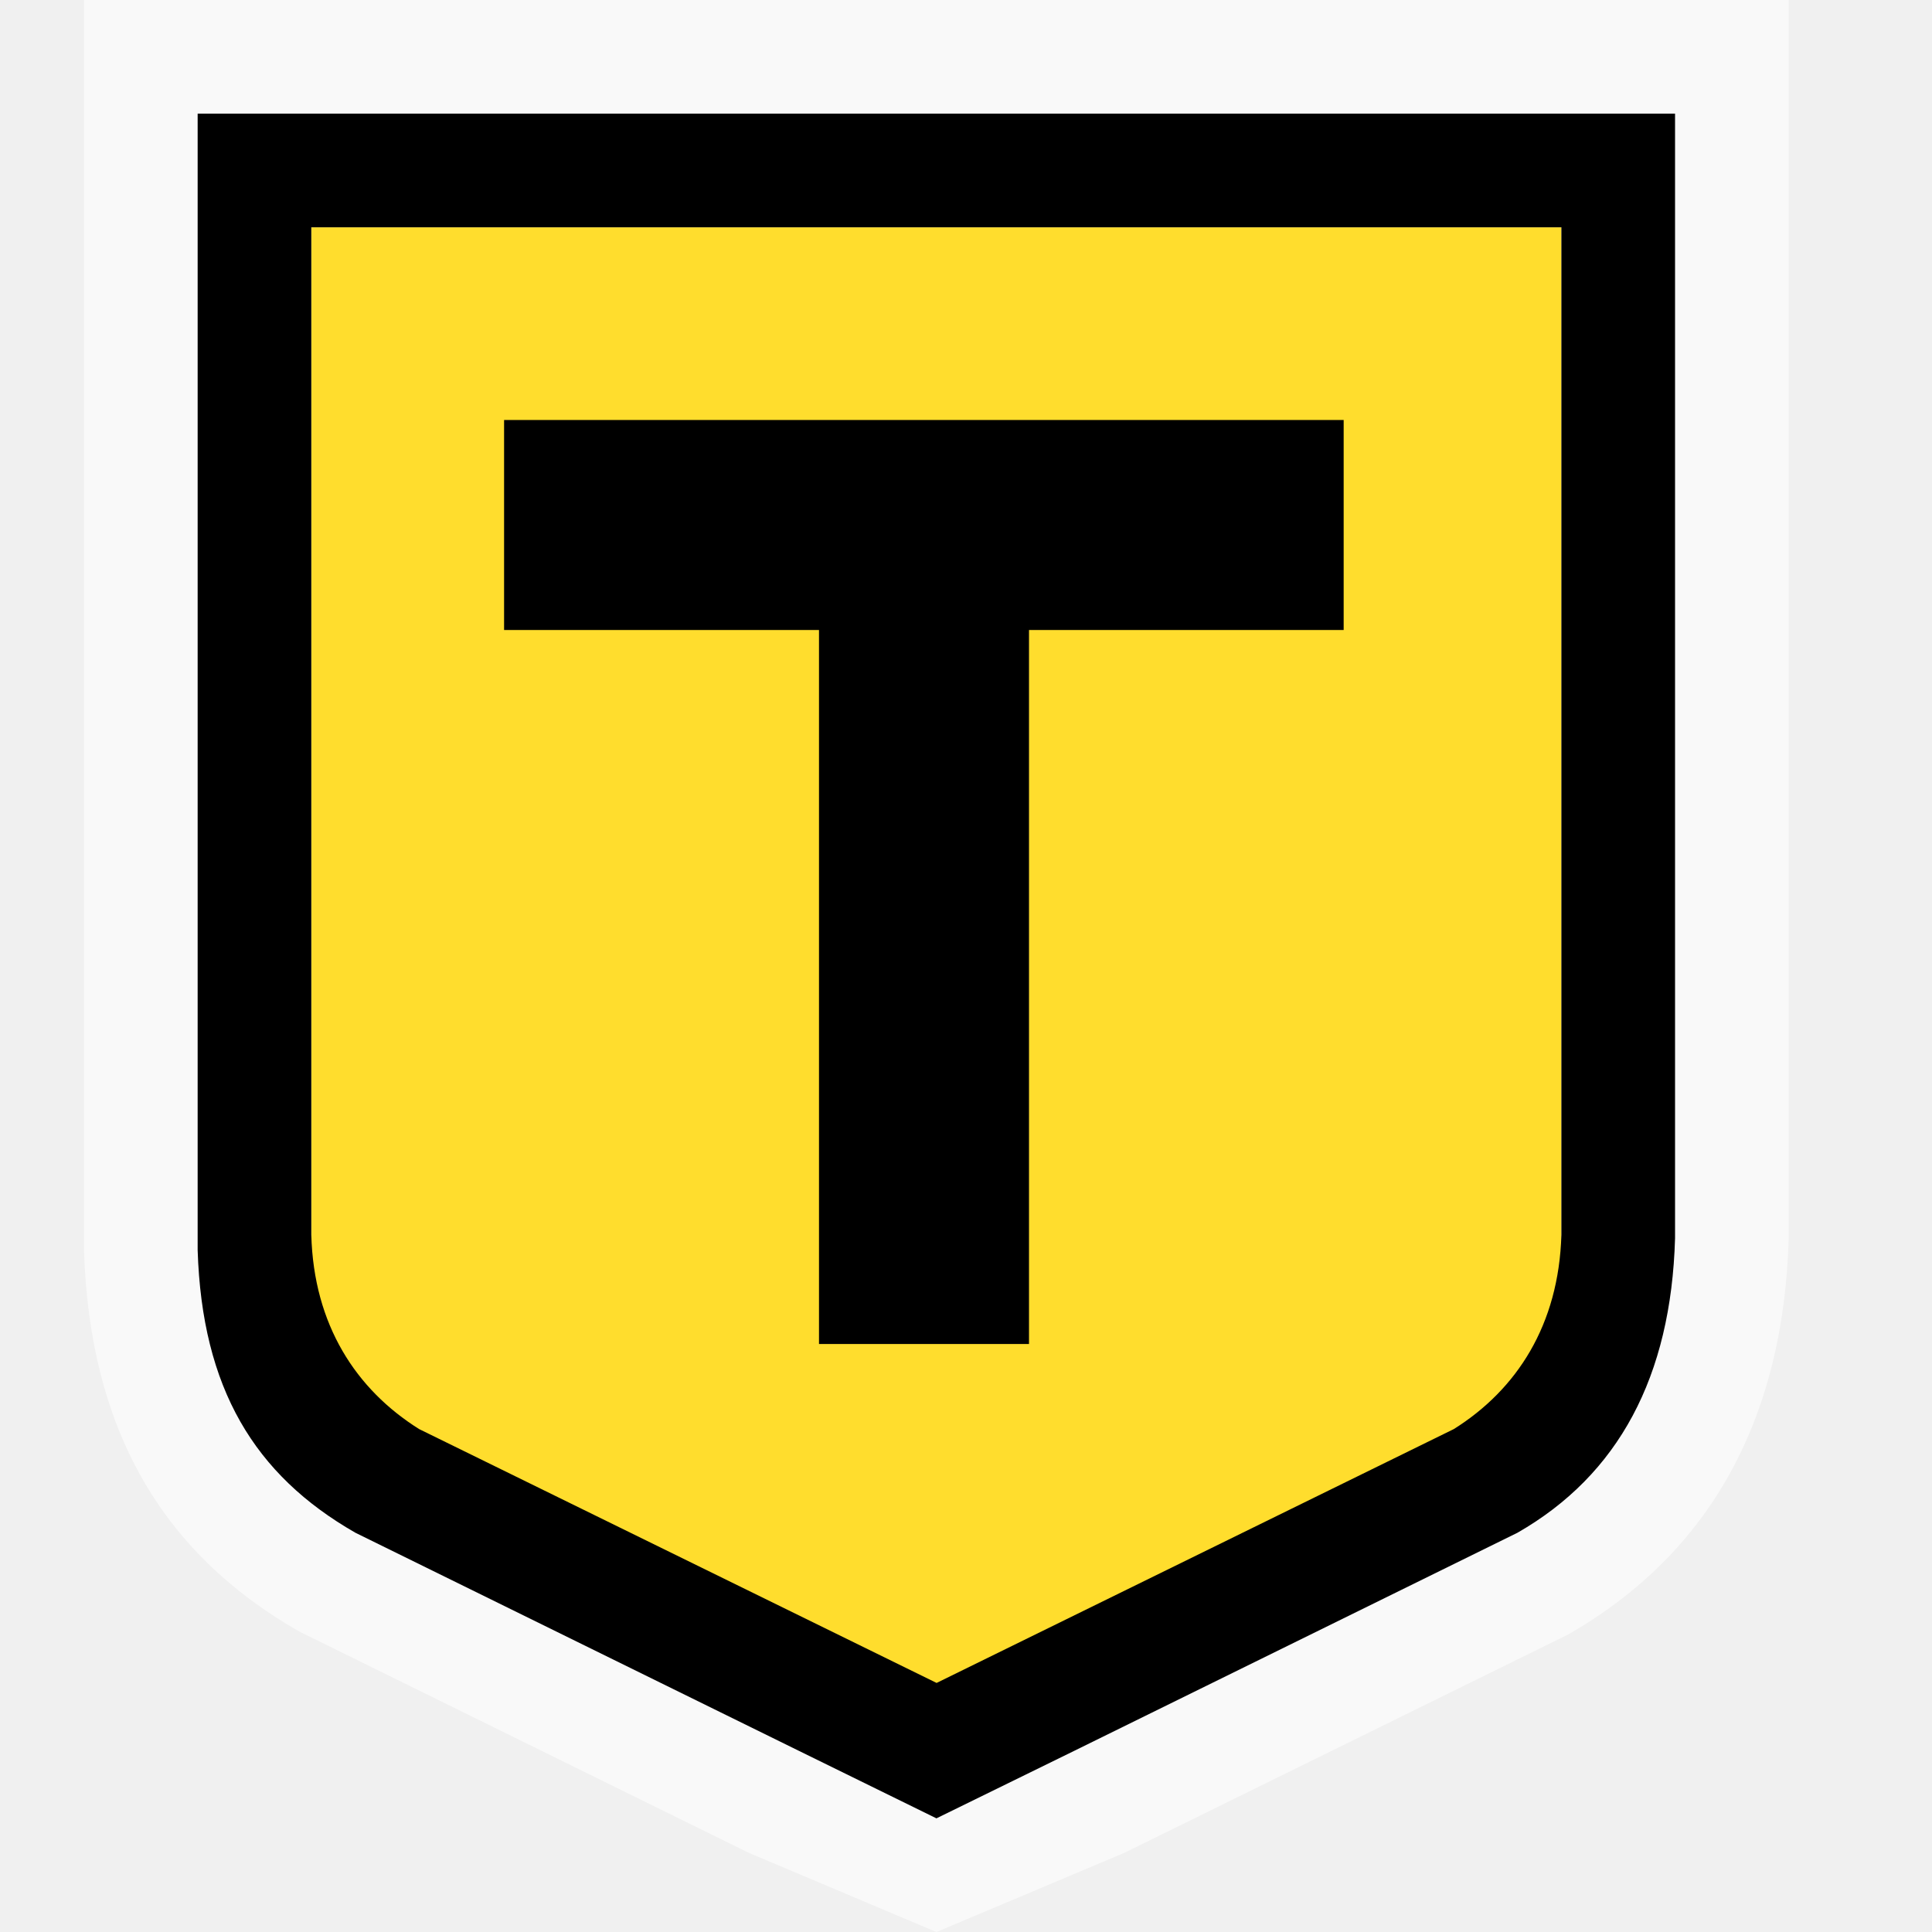
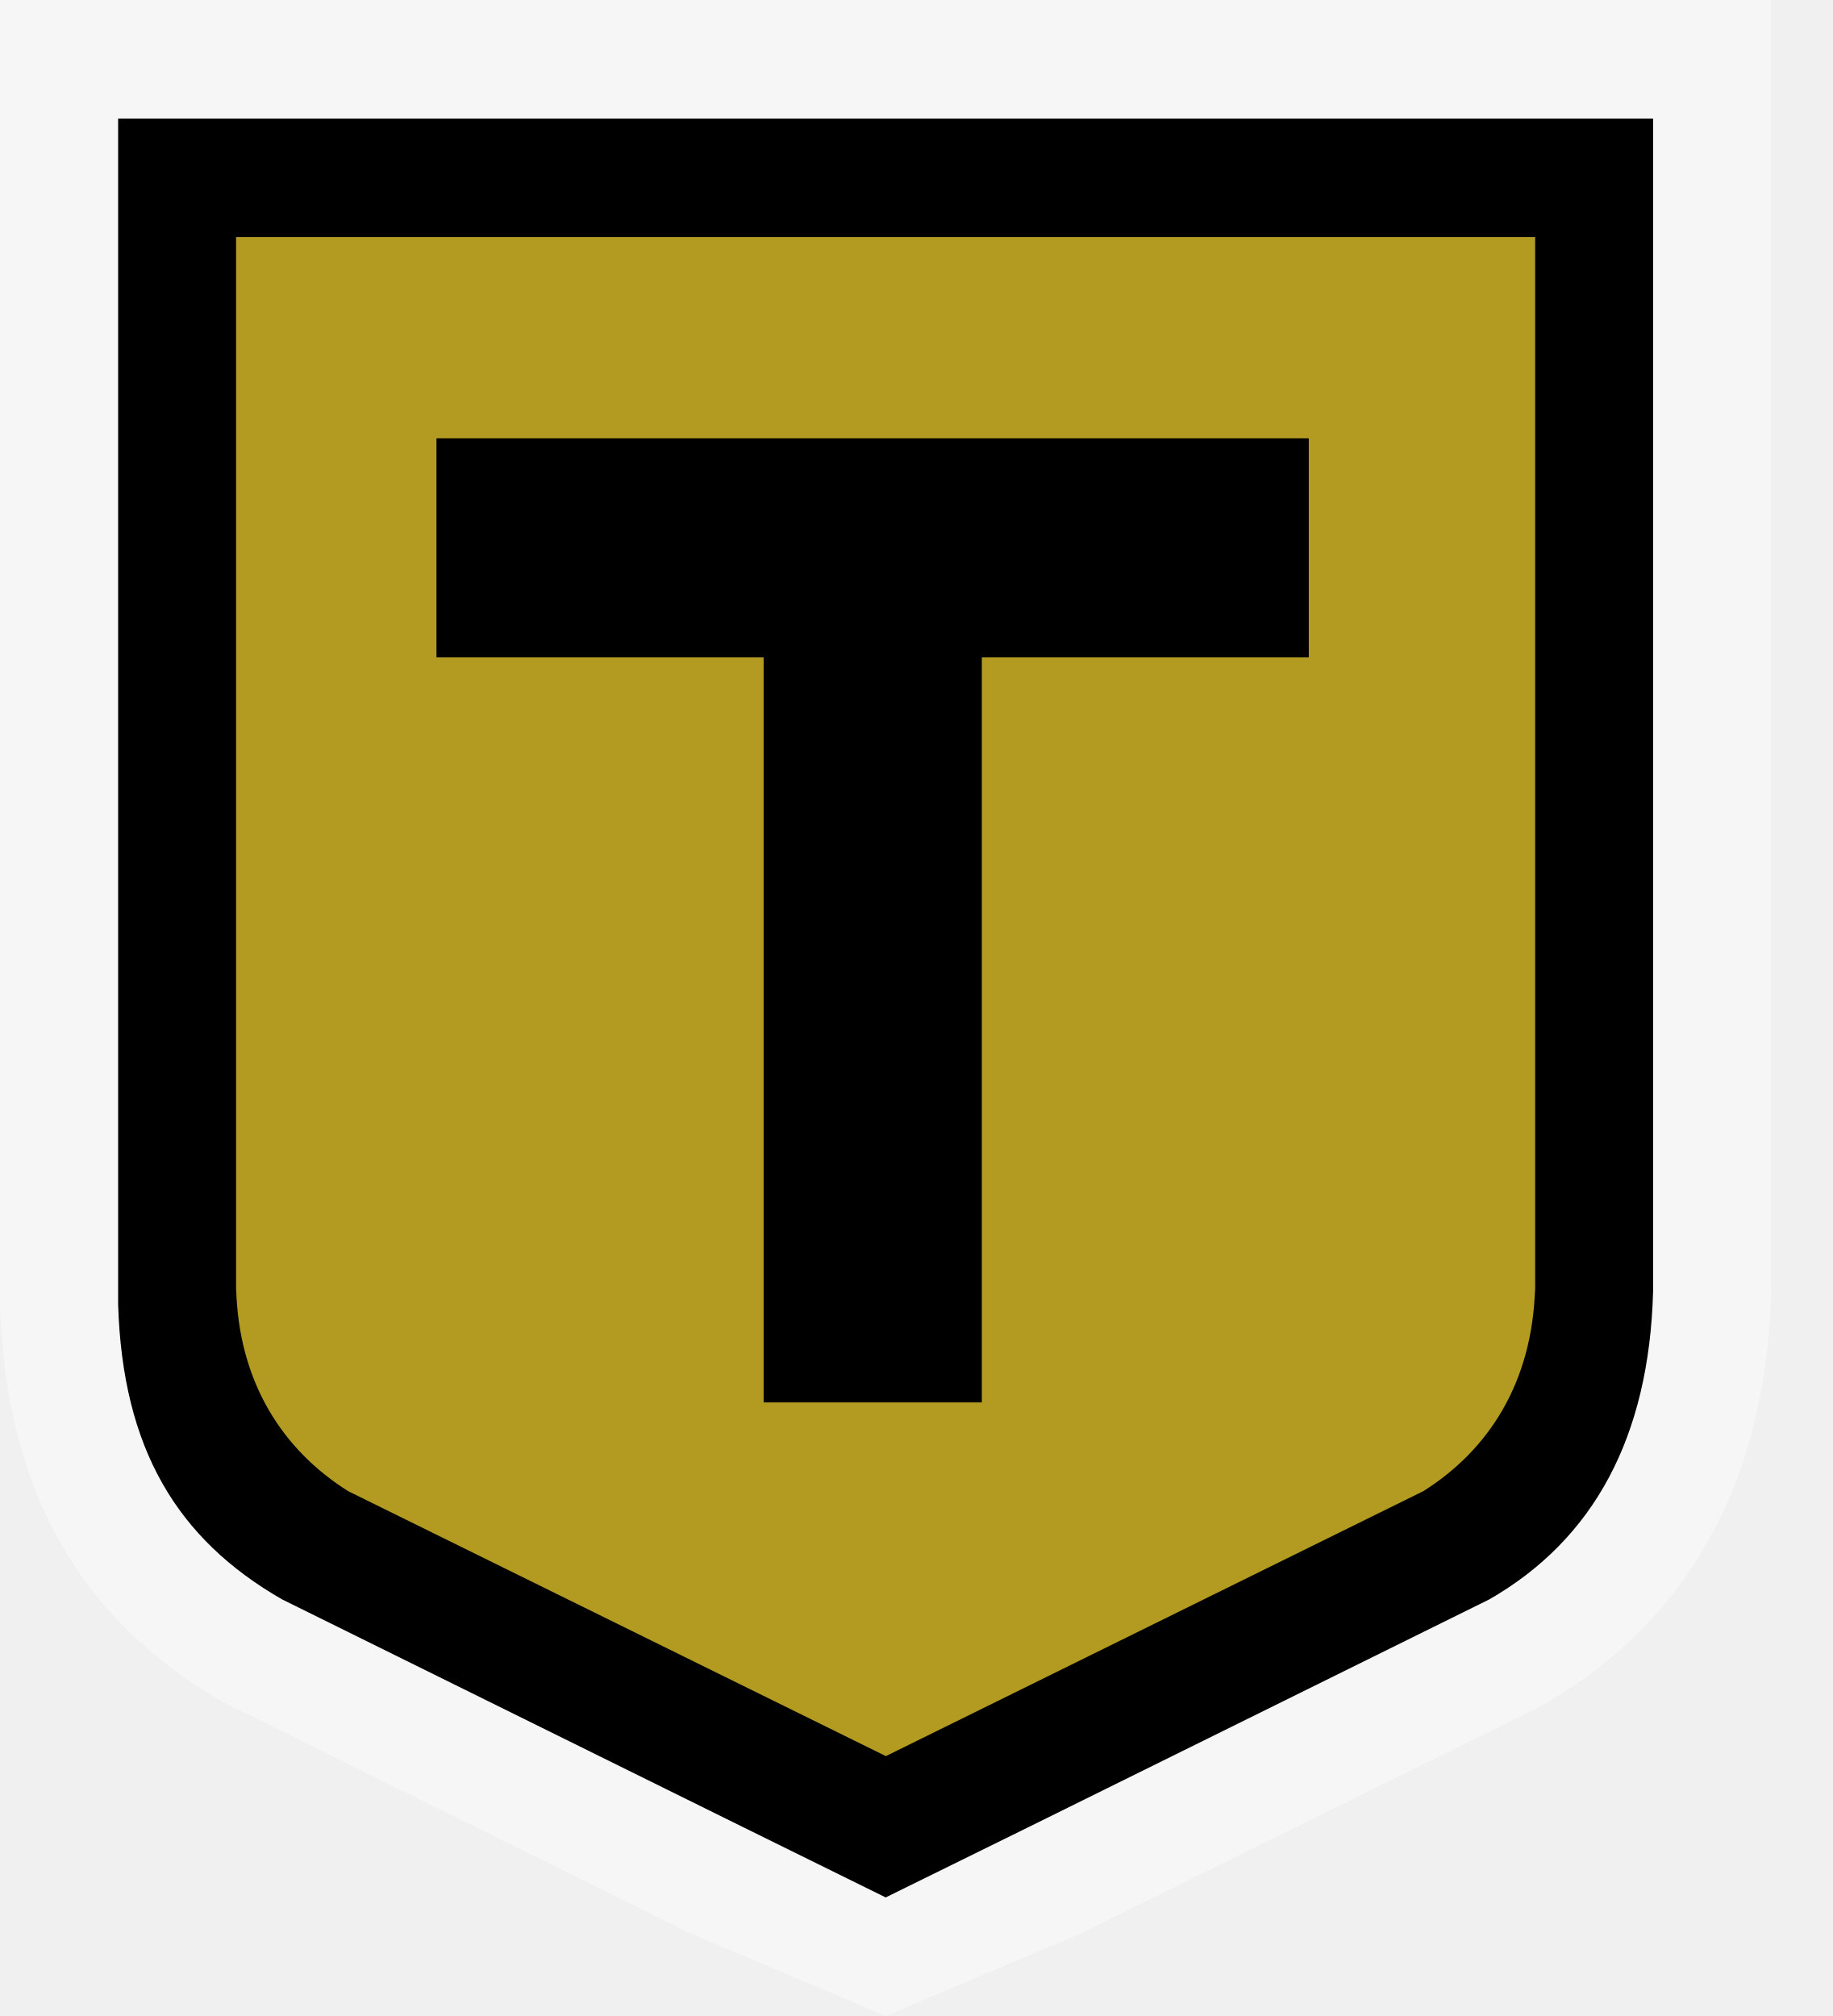
- <svg width="23" height="23" viewBox="0 0 23 23">
-   <g fill="none" fill-rule="evenodd" transform="translate(1)">
-     <path fill="#FFF" fill-rule="nonzero" d="M20.294,14.743 C20.233,16.876 19.372,18.485 17.663,19.461 L12.382,22.059 L10.148,23 L7.915,22.058 L2.559,19.421 C0.911,18.477 0.066,16.995 0,14.883 L0,0 L20.294,0 L20.294,14.743 Z" opacity=".6" />
-     <path fill="#FFDD2D" d="M2.706,2.706 L17.588,2.706 L17.588,8.799 L17.588,9.364 L17.588,14.848 C17.557,15.944 17.161,16.73 16.399,17.209 L10.147,20.294 L3.892,17.209 C3.13,16.73 2.735,15.944 2.706,14.848 L2.706,9.364 L2.706,8.799 L2.706,2.706 Z" />
-     <path fill="#000" d="M2.706,2.706 L17.588,2.706 L17.588,9.519 L17.588,14.7 C17.557,15.773 17.057,16.543 16.307,17.013 L10.15,20.035 L3.99,17.013 C3.24,16.543 2.734,15.773 2.706,14.7 L2.706,9.519 L2.706,2.706 Z M18.941,14.743 L18.941,1.353 L1.353,1.353 L1.353,14.883 C1.405,16.529 2.03,17.559 3.231,18.247 L8.512,20.844 L10.148,21.647 L11.787,20.844 L17.065,18.247 C18.267,17.559 18.894,16.389 18.941,14.743 Z" />
-     <polygon fill="#000" points="14.996 7.5 14.996 5 5.001 5 5.001 7.5 8.75 7.5 8.75 16 11.25 16 11.25 7.5" />
+ <svg width="20" height="22" viewBox="0 0 20 22">
+   <g fill="none">
+     <path fill="#FFF" d="M19.328,14.102 C19.27,16.143 18.449,17.681 16.822,18.615 L11.793,21.1 L9.665,22 L7.538,21.099 L2.437,18.576 C0.867,17.674 0.063,16.256 0,14.236 L0,0 L19.328,0 L19.328,14.102 Z" opacity=".4" />
+     <path fill="#B39A20" d="M2.577,2.588 L16.751,2.588 L16.751,8.416 L16.751,8.957 L16.751,14.203 C16.721,15.251 16.344,16.003 15.619,16.461 L9.664,19.412 L3.707,16.461 C2.981,16.003 2.605,15.251 2.577,14.203 L2.577,8.957 L2.577,8.416 L2.577,2.588 Z" />
+     <path fill="#000" d="M2.577,2.588 L16.751,2.588 L16.751,9.106 L16.751,14.061 C16.721,15.087 16.245,15.824 15.531,16.273 L9.667,19.164 L3.8,16.273 C3.086,15.824 2.604,15.087 2.577,14.061 L2.577,9.106 L2.577,2.588 Z M18.039,14.102 L18.039,1.294 L1.289,1.294 L1.289,14.236 C1.338,15.811 1.933,16.795 3.077,17.453 L8.107,19.938 L9.665,20.706 L11.225,19.938 L16.253,17.453 C17.397,16.795 17.994,15.677 18.039,14.102 Z" />
+     <polygon fill="#000" points="14.282 7.174 14.282 4.783 4.763 4.783 4.763 7.174 8.333 7.174 8.333 15.304 10.714 15.304 10.714 7.174" />
  </g>
</svg>
